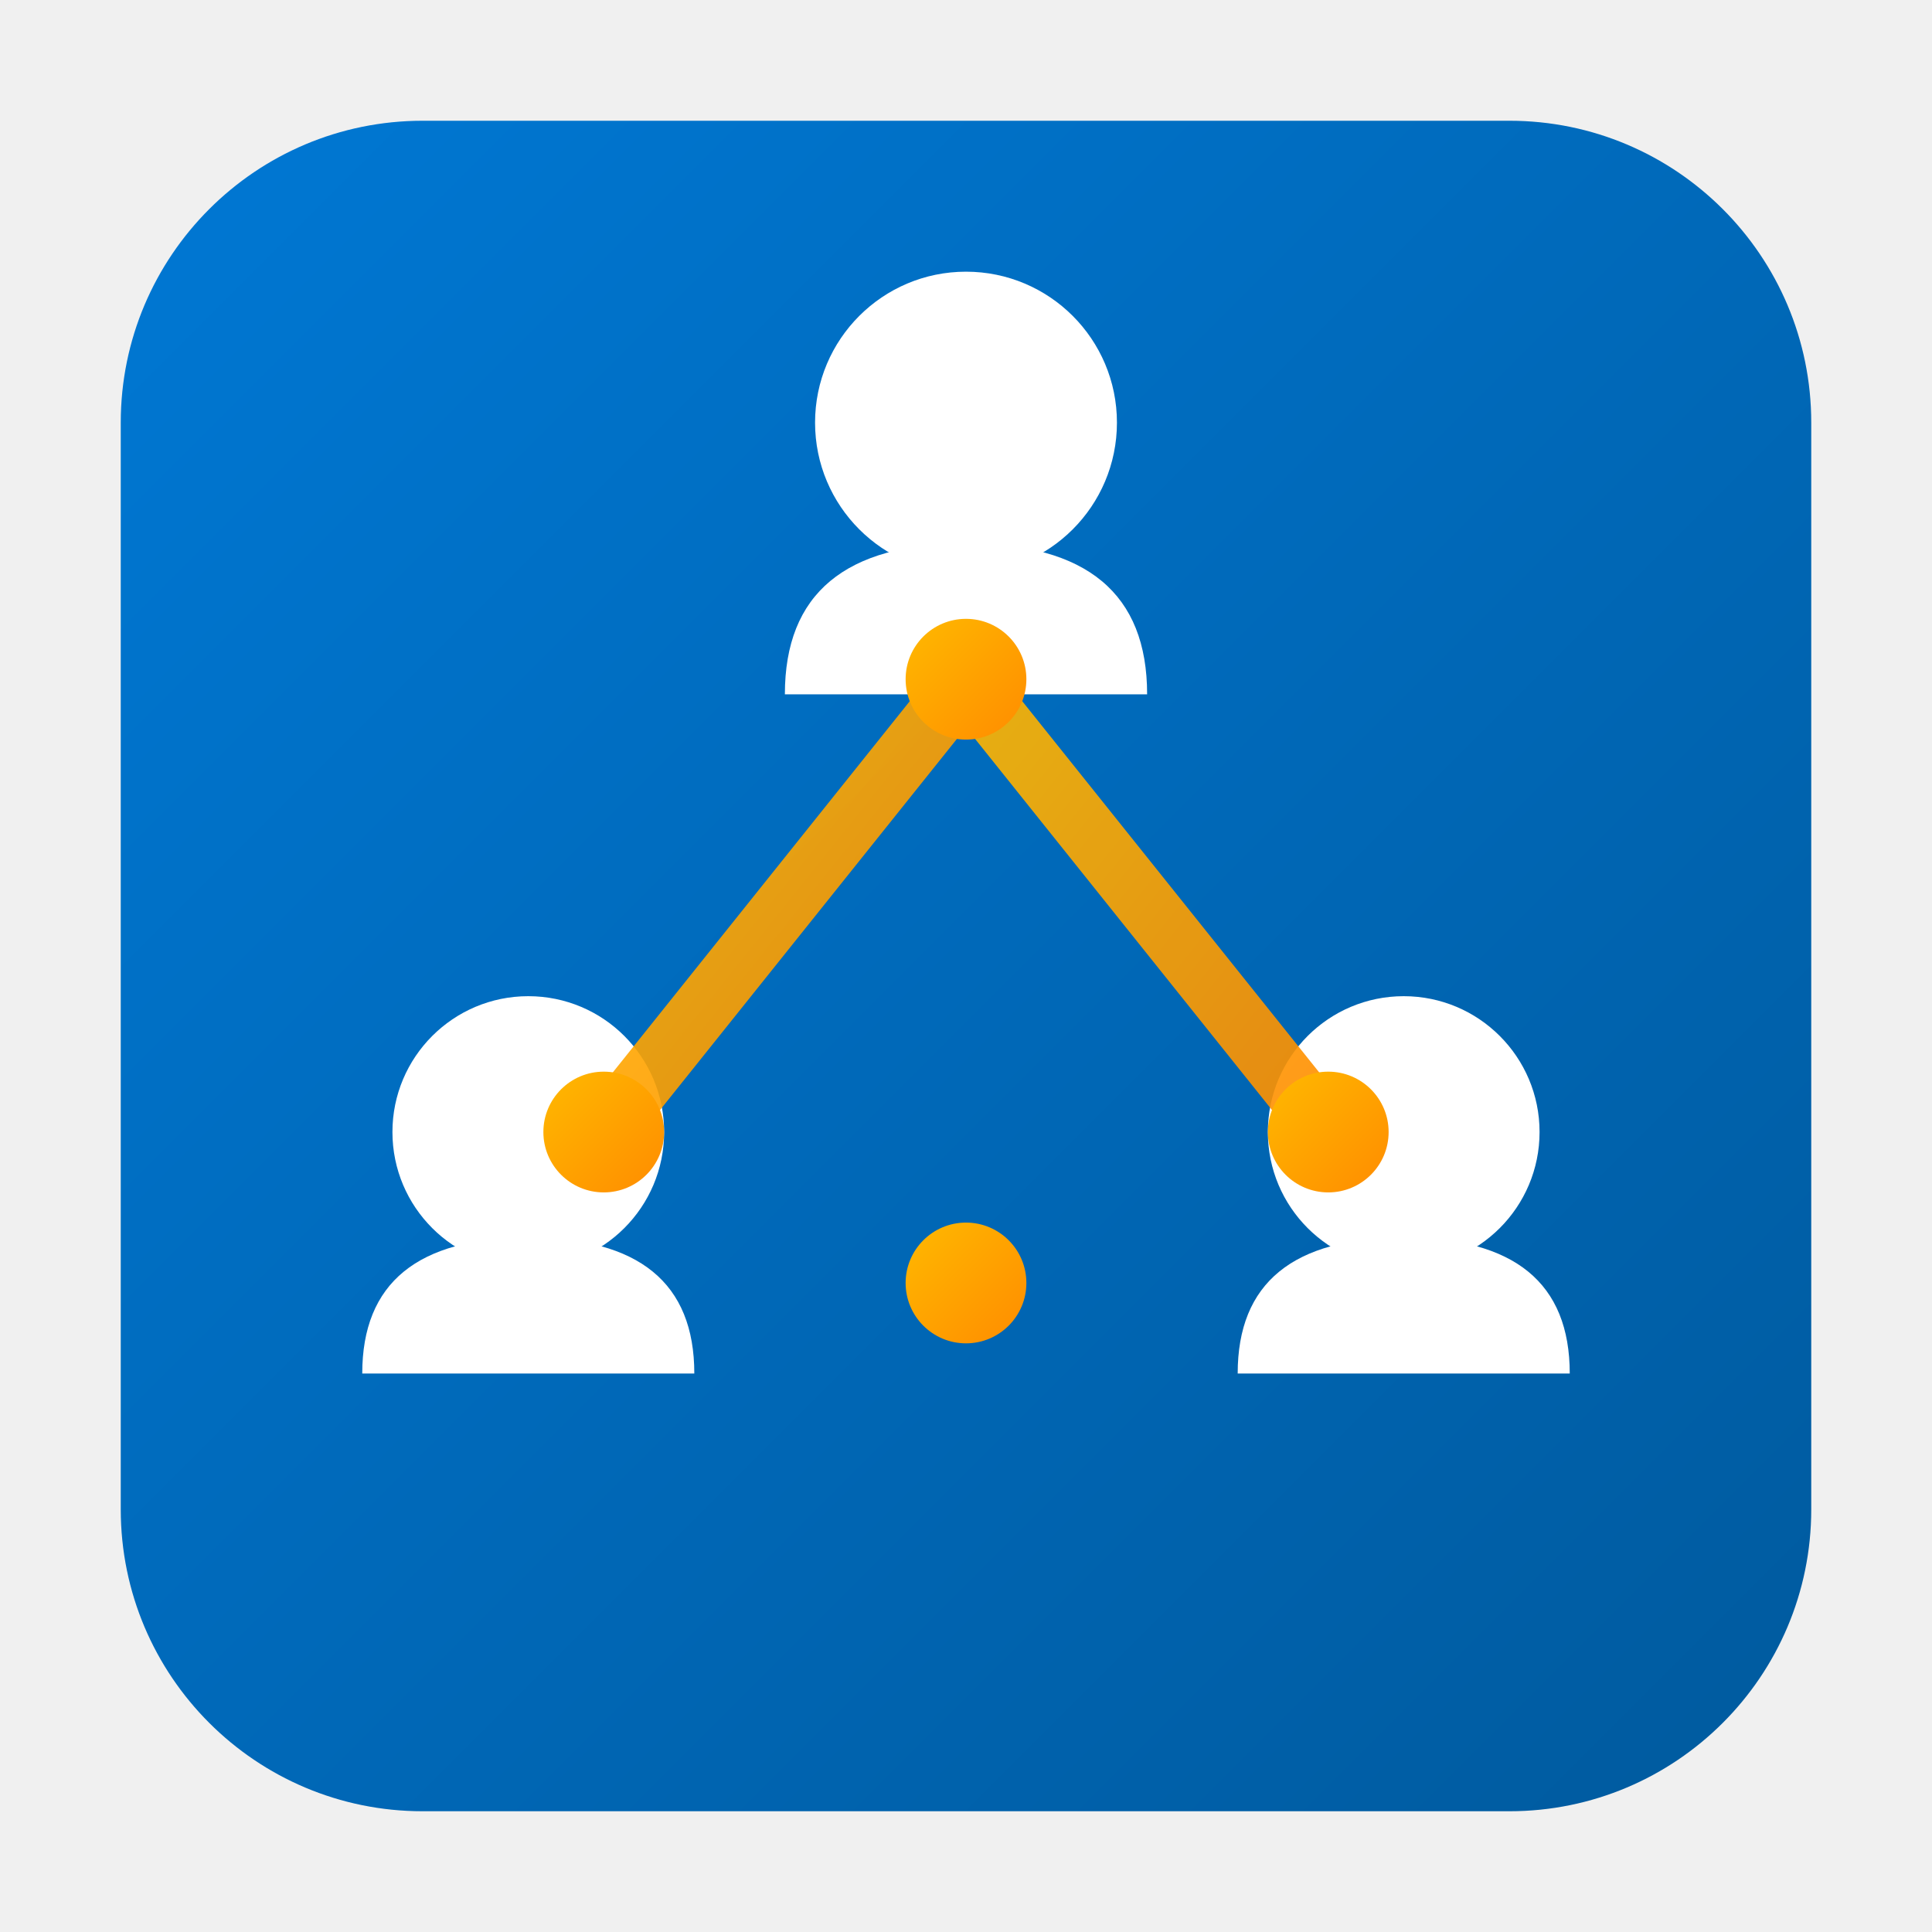
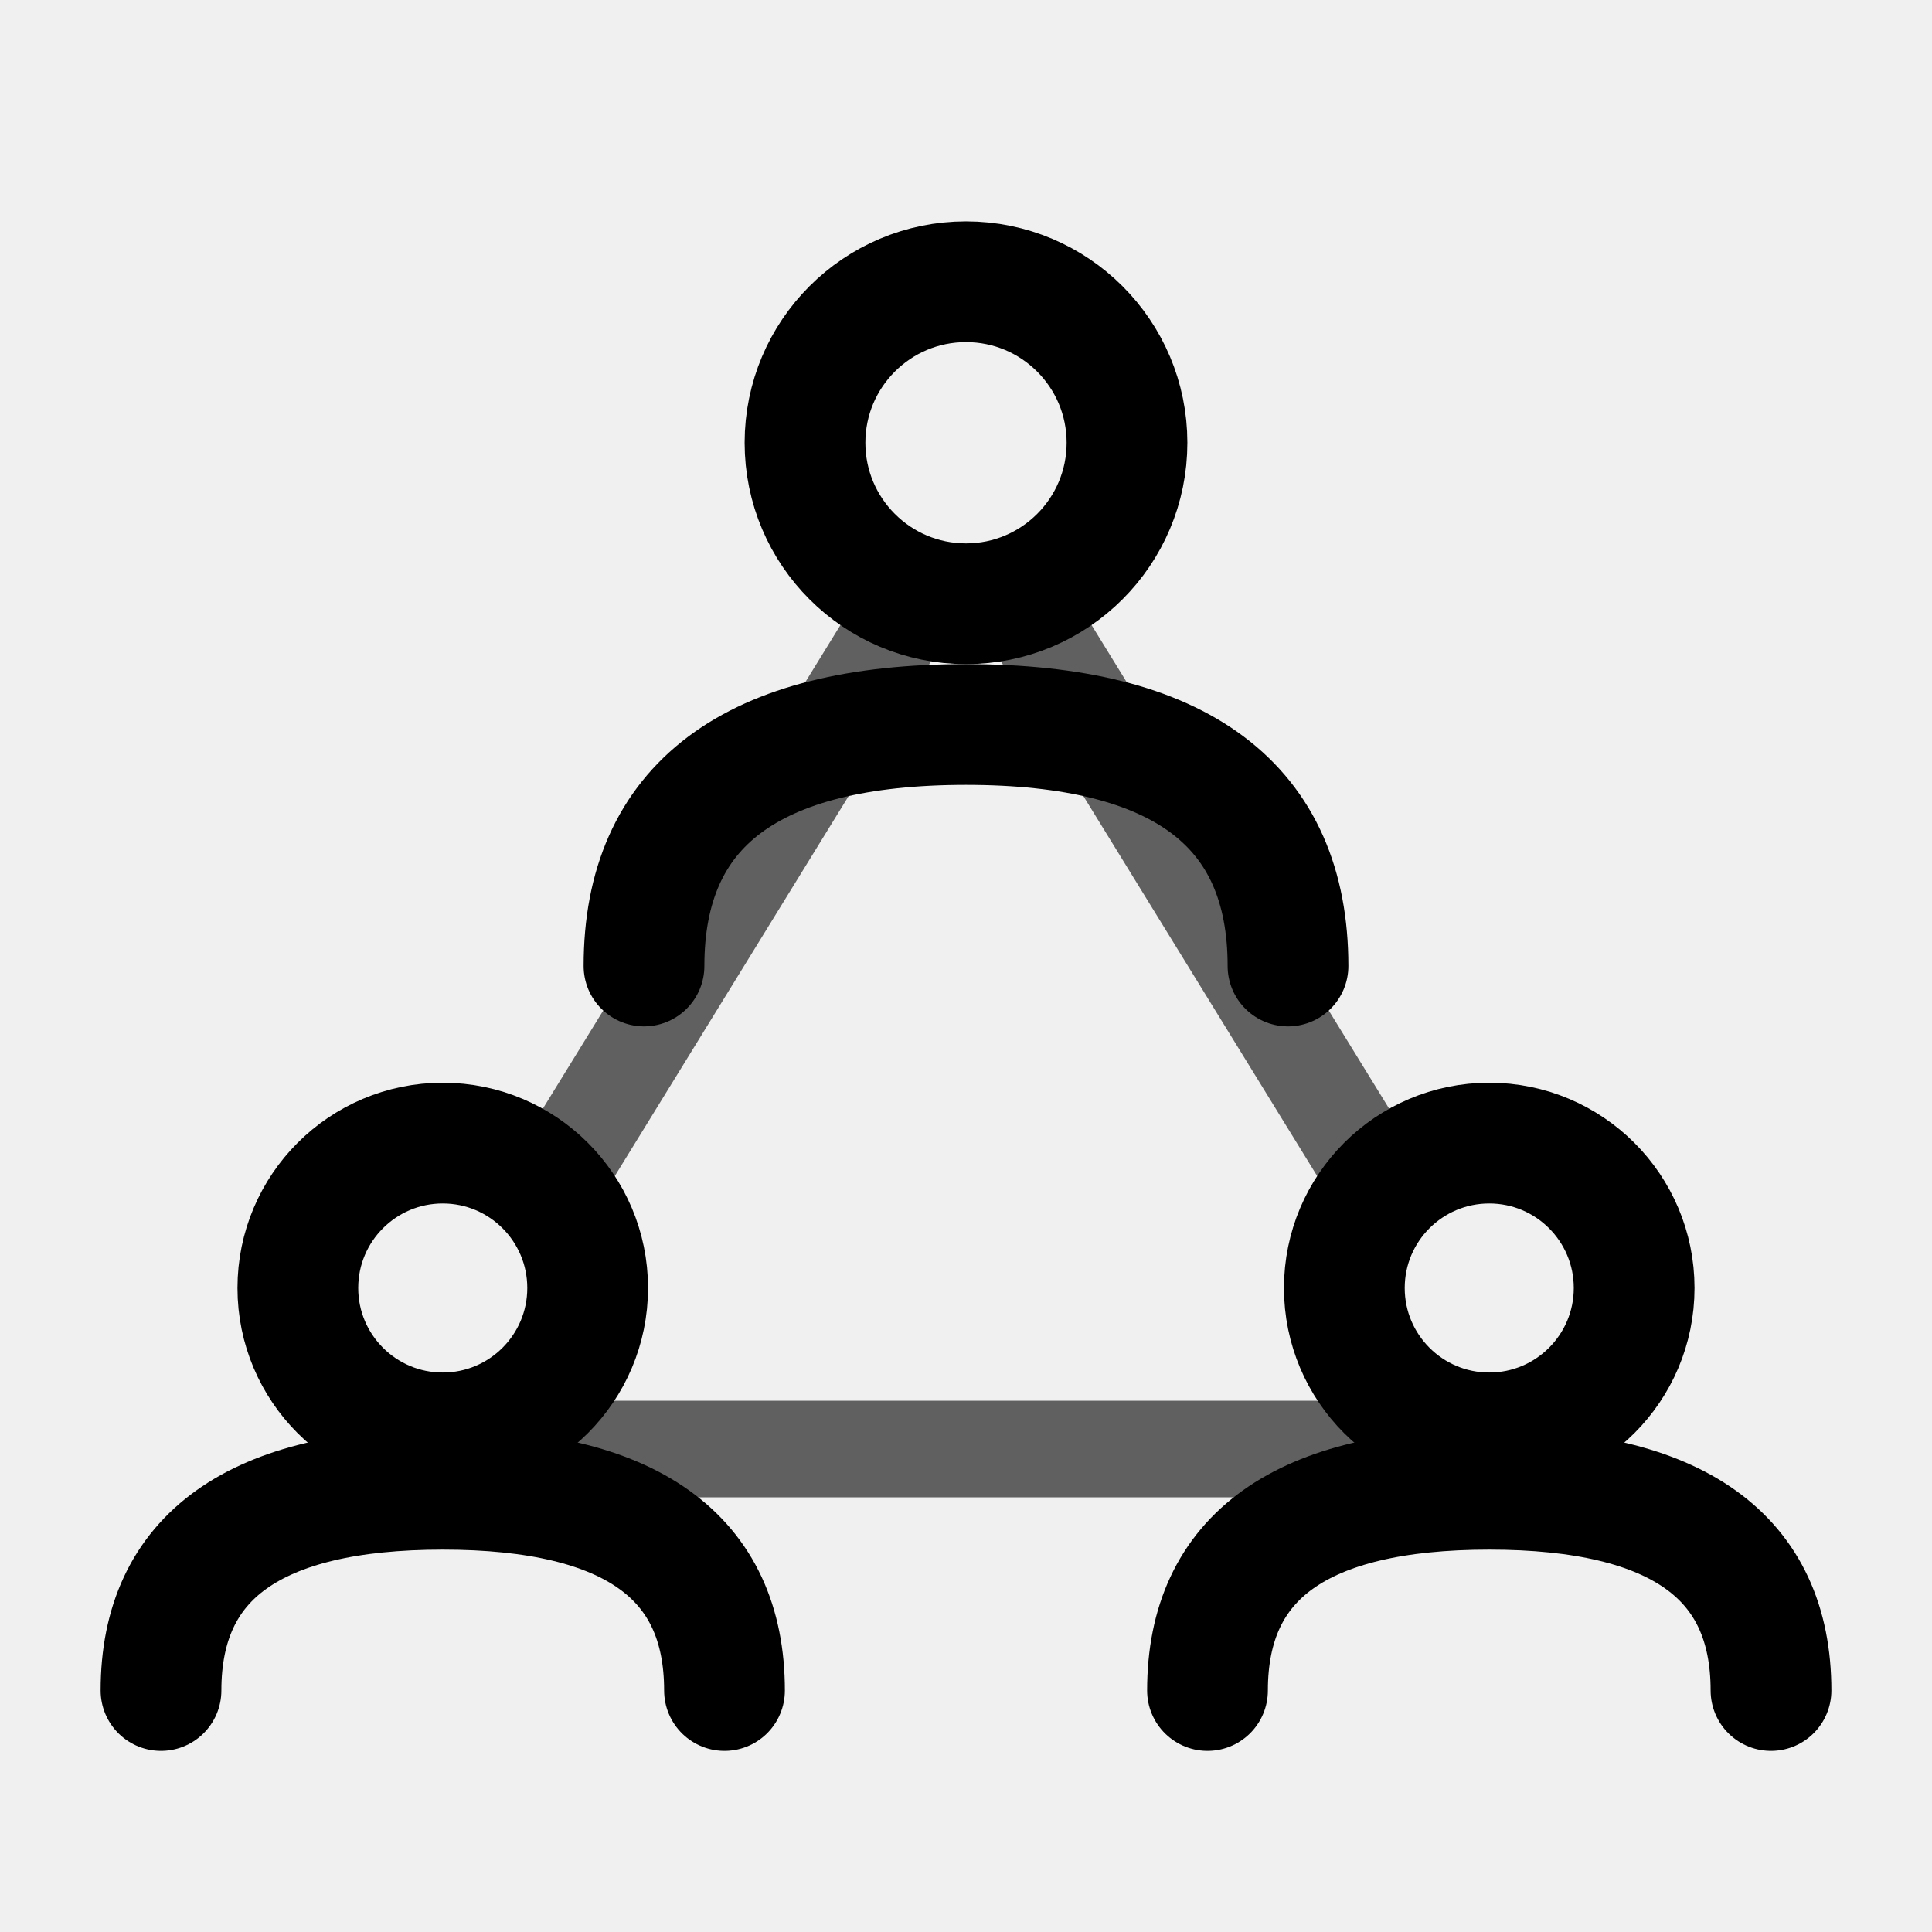
- <svg xmlns="http://www.w3.org/2000/svg" viewBox="0 0 128 128">
-   <defs>
-     <linearGradient id="bgGrad" x1="0%" y1="0%" x2="100%" y2="100%">
-       <stop offset="0%" style="stop-color:#0078D4;stop-opacity:1" />
-       <stop offset="100%" style="stop-color:#005A9E;stop-opacity:1" />
-     </linearGradient>
-     <linearGradient id="accentGrad" x1="0%" y1="0%" x2="100%" y2="100%">
-       <stop offset="0%" style="stop-color:#FFB900;stop-opacity:1" />
-       <stop offset="100%" style="stop-color:#FF8C00;stop-opacity:1" />
-     </linearGradient>
-   </defs>
-   <rect x="8" y="8" width="112" height="112" rx="20" fill="url(#bgGrad)" />
-   <g transform="translate(64, 28)">
-     <circle cx="0" cy="0" r="10" fill="white" />
-     <path d="M -12 18 Q -12 8 0 8 Q 12 8 12 18 Z" fill="white" />
+ <svg xmlns="http://www.w3.org/2000/svg" viewBox="0 0 24 24" fill="none">
+   <g>
+     <circle cx="12" cy="5.5" r="2" stroke="currentColor" stroke-width="1.5" fill="none" />
+     <path d="M 8 12 Q 8 9 12 9 Q 16 9 16 12" stroke="currentColor" stroke-width="1.5" fill="none" stroke-linecap="round" />
  </g>
-   <g transform="translate(35, 75)">
-     <circle cx="0" cy="0" r="9" fill="white" />
-     <path d="M -11 16 Q -11 7 0 7 Q 11 7 11 16 Z" fill="white" />
+   <g>
+     <circle cx="5.5" cy="16" r="1.8" stroke="currentColor" stroke-width="1.5" fill="none" />
+     <path d="M 2 21 Q 2 18.5 5.5 18.5 Q 9 18.5 9 21" stroke="currentColor" stroke-width="1.5" fill="none" stroke-linecap="round" />
  </g>
-   <g transform="translate(93, 75)">
-     <circle cx="0" cy="0" r="9" fill="white" />
-     <path d="M -11 16 Q -11 7 0 7 Q 11 7 11 16 Z" fill="white" />
+   <g>
+     <circle cx="18.5" cy="16" r="1.8" stroke="currentColor" stroke-width="1.5" fill="none" />
+     <path d="M 15 21 Q 15 18.5 18.5 18.5 Q 22 18.5 22 21" stroke="currentColor" stroke-width="1.5" fill="none" stroke-linecap="round" />
  </g>
-   <g stroke="url(#accentGrad)" stroke-width="4" stroke-linecap="round" opacity="0.9">
-     <line x1="64" y1="45" x2="40" y2="75" />
-     <line x1="64" y1="45" x2="88" y2="75" />
-     <line x1="40" y1="85" x2="88" y2="85" />
-   </g>
-   <g fill="url(#accentGrad)">
-     <circle cx="64" cy="45" r="4" />
-     <circle cx="40" cy="75" r="4" />
-     <circle cx="88" cy="75" r="4" />
-     <circle cx="64" cy="85" r="4" />
+   <g stroke="currentColor" stroke-width="1.2" stroke-linecap="round" opacity="0.6">
+     <line x1="11" y1="8" x2="7" y2="14.5" />
+     <line x1="13" y1="8" x2="17" y2="14.5" />
+     <line x1="7" y1="18" x2="17" y2="18" />
  </g>
</svg>
